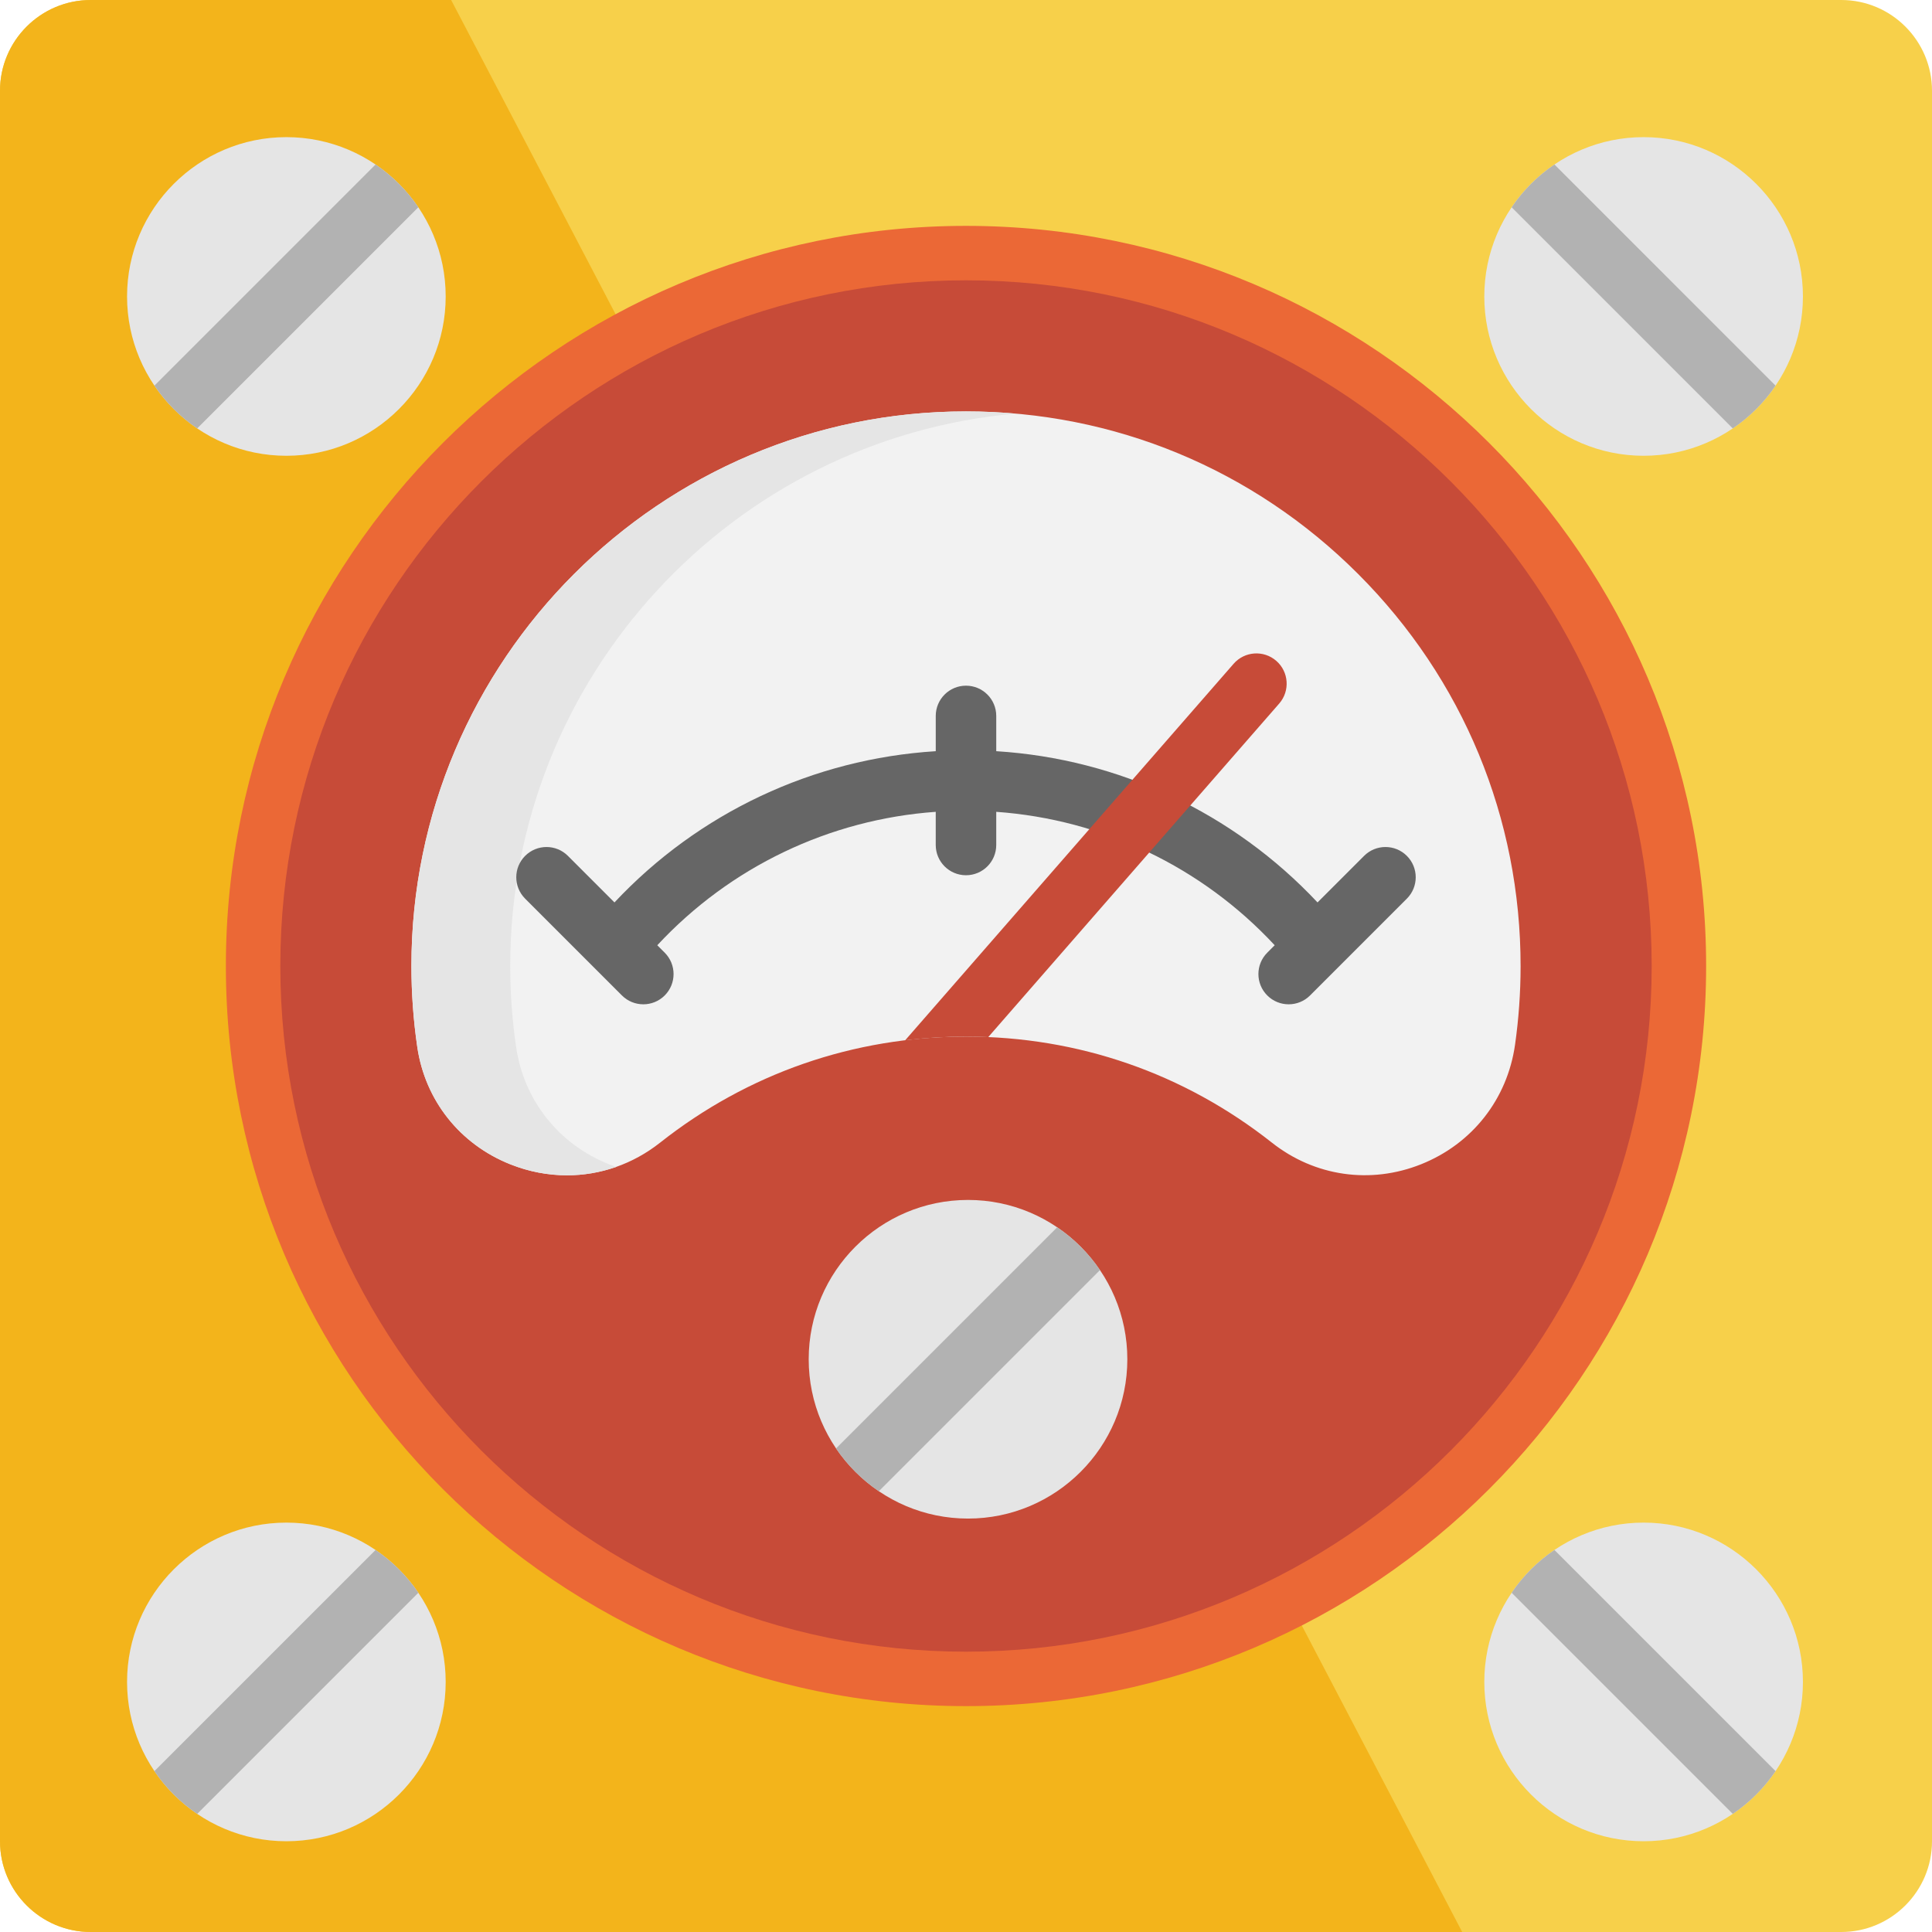
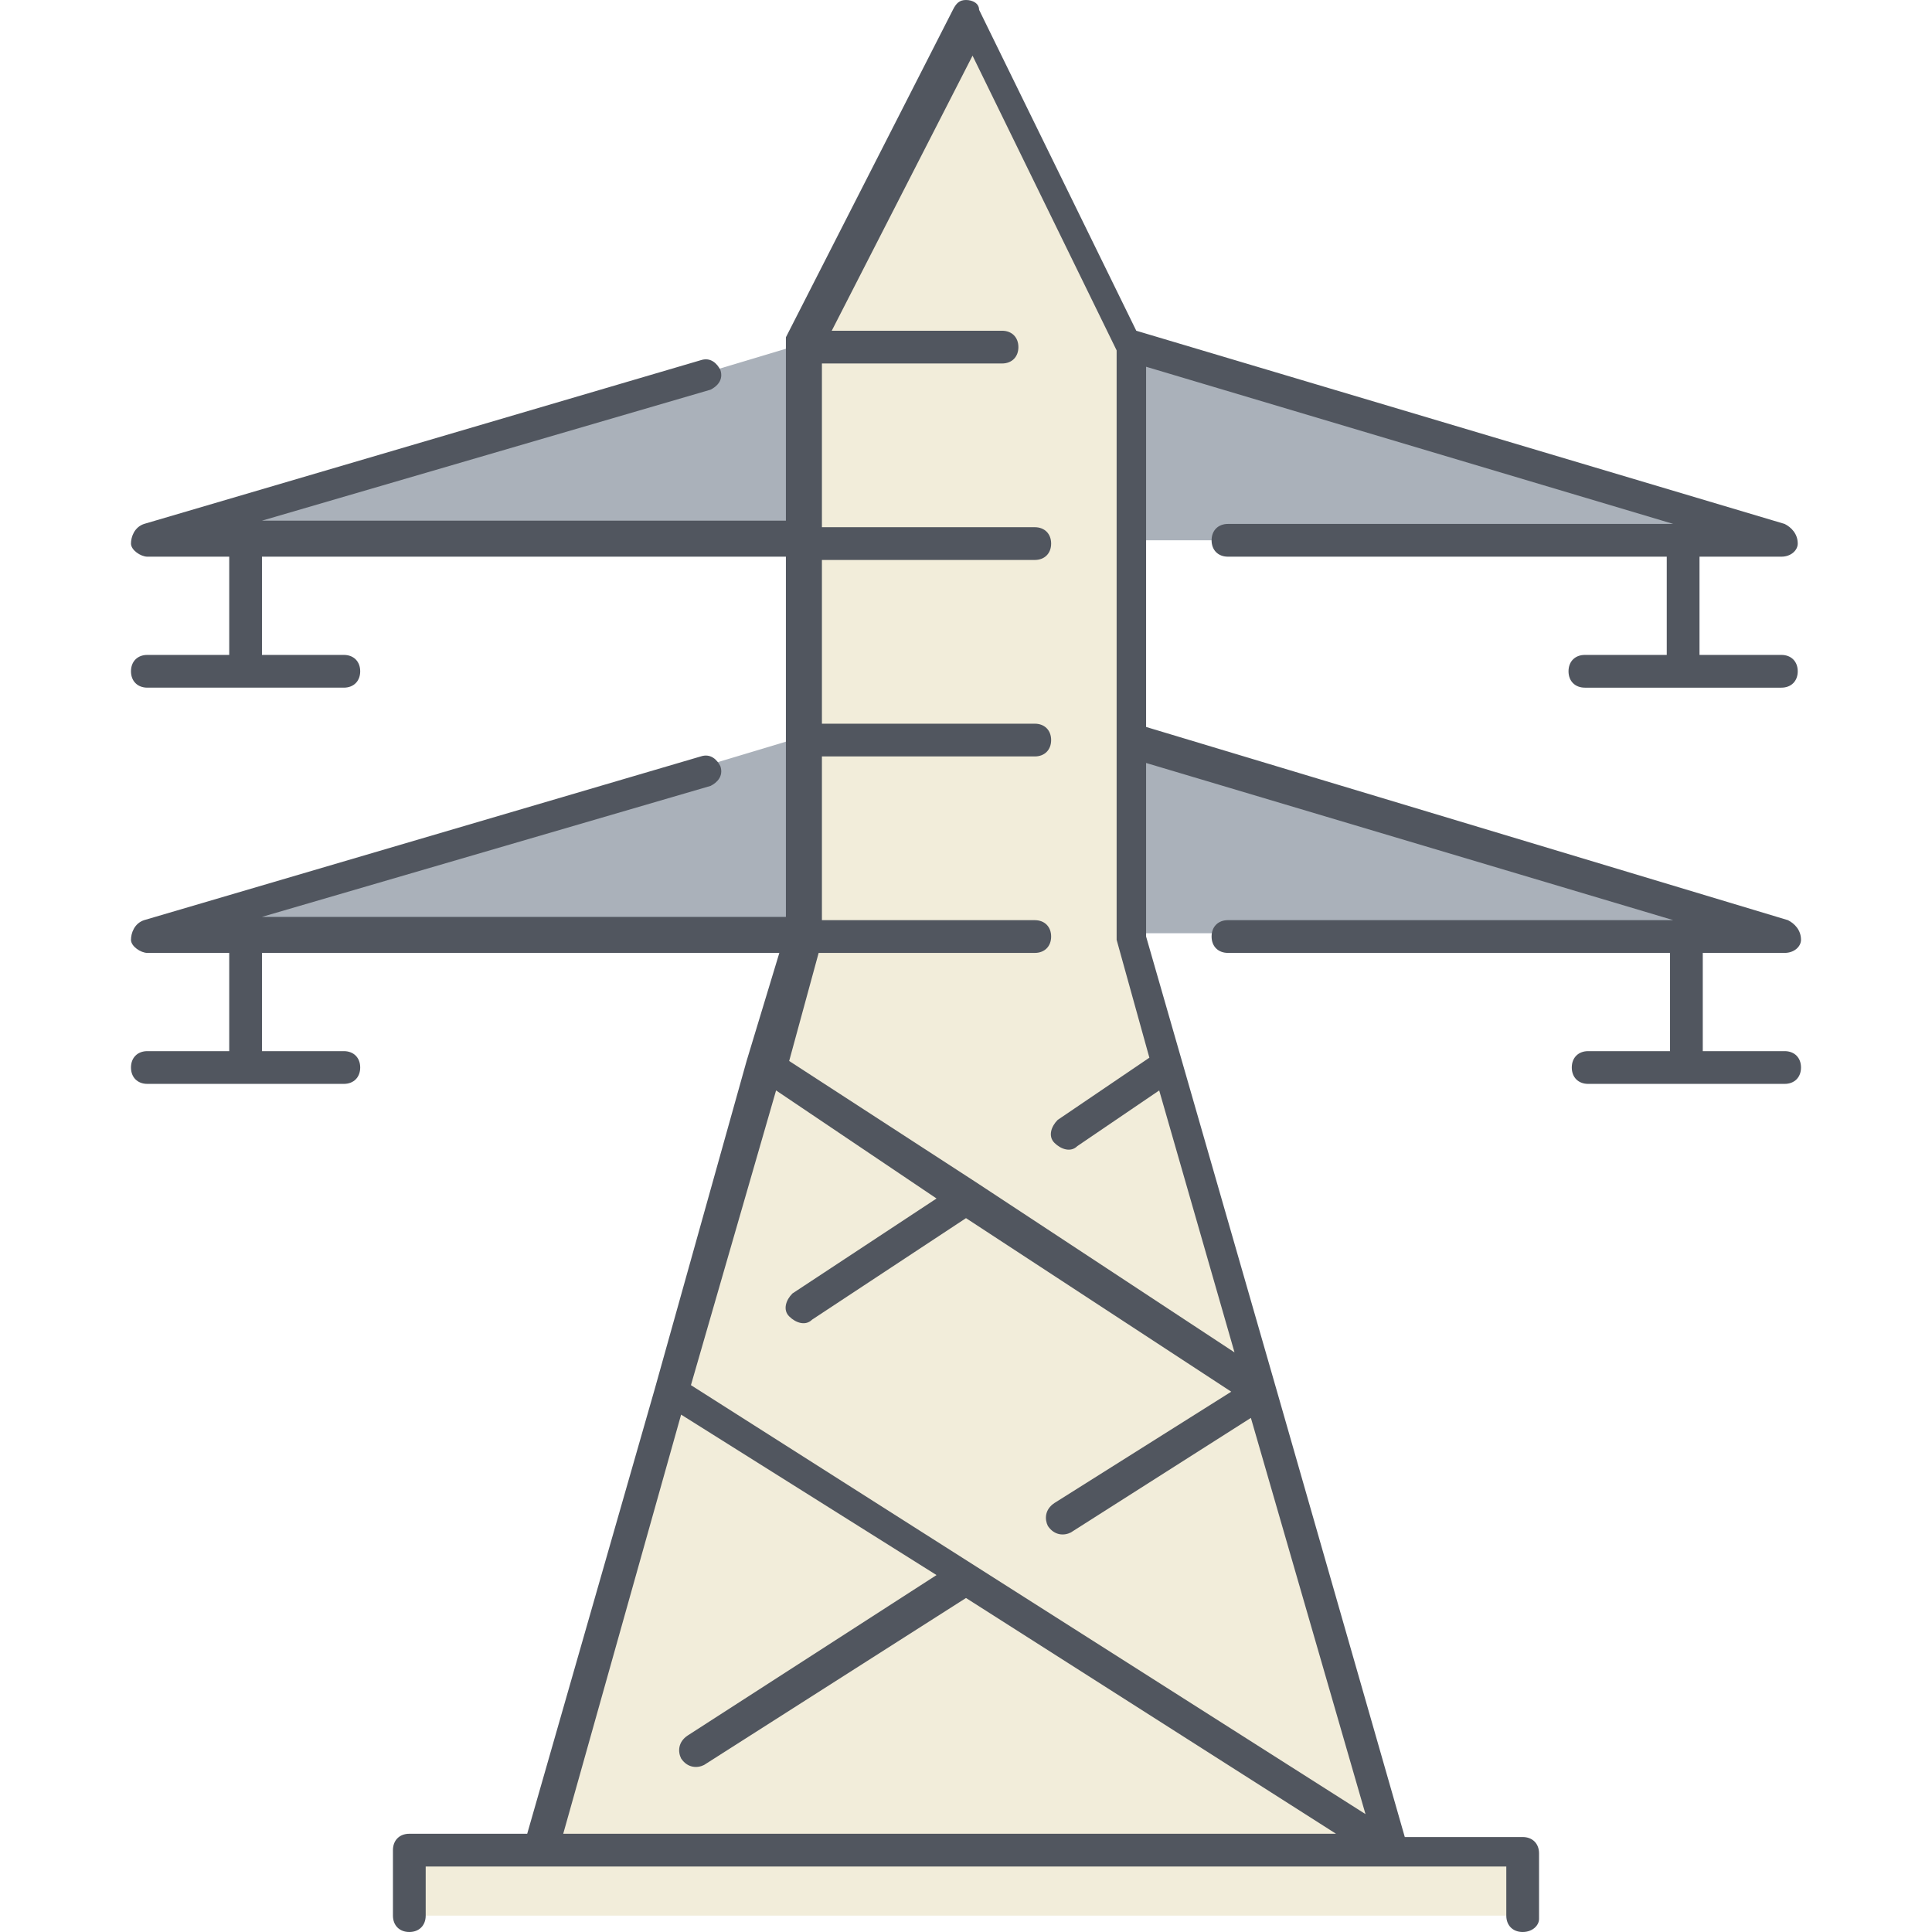
- <svg xmlns="http://www.w3.org/2000/svg" version="1.1" id="Layer_1" x="0px" y="0px" viewBox="0 0 512 512" style="enable-background:new 0 0 512 512;" xml:space="preserve">
-   <path style="fill:#F7D04A;" d="M487.95,0H24.05C10.788,0,0,10.789,0,24.05v463.9C0,501.211,10.788,512,24.05,512h463.9  c13.261,0,24.05-10.789,24.05-24.05V24.05C512,10.789,501.211,0,487.95,0z" />
-   <path style="fill:#F3B41B;" d="M24.05,0C10.788,0,0,10.789,0,24.05v463.9C0,501.211,10.788,512,24.05,512h363.446L119.559,0H24.05z" />
-   <path style="fill:#EB6836;" d="M256,59.858C147.847,59.858,59.858,147.846,59.858,256S147.847,452.142,256,452.142  c108.154,0,196.142-87.988,196.142-196.142S364.154,59.858,256,59.858z" />
-   <path style="fill:#C74B38;" d="M256,74.288C155.804,74.288,74.288,155.803,74.288,256S155.804,437.712,256,437.712  c100.197,0,181.712-81.515,181.712-181.712S356.197,74.288,256,74.288z" />
-   <path style="fill:#F2F2F2;" d="M359.943,152.133c-27.777-27.799-64.692-43.107-103.946-43.106  C174.959,109.028,109.027,174.961,109.027,256c0,7.187,0.524,14.41,1.558,21.469c2.072,14.151,11.294,25.774,24.669,31.093  c4.902,1.95,9.978,2.907,15.003,2.907c8.803,0,17.441-2.943,24.664-8.647c23.291-18.393,51.328-28.116,81.079-28.116  c29.746,0,57.78,9.719,81.07,28.109c11.339,8.954,26.131,11.09,39.568,5.714c13.517-5.409,22.812-17.24,24.862-31.652  c0.972-6.826,1.468-13.812,1.473-20.765C403.002,216.857,387.72,179.931,359.943,152.133z" />
-   <path style="fill:#E5E5E5;" d="M161.442,308.562c-13.375-5.319-22.597-16.942-24.669-31.093c-1.034-7.059-1.558-14.281-1.558-21.469  c0-76.641,58.971-139.758,133.918-146.386c-4.343-0.383-8.723-0.587-13.136-0.587C174.959,109.028,109.027,174.961,109.027,256  c0,7.187,0.524,14.41,1.558,21.469c2.072,14.151,11.294,25.774,24.669,31.093c4.902,1.95,9.978,2.907,15.003,2.907  c4.439,0,8.834-0.75,13.029-2.223C162.669,309.033,162.054,308.805,161.442,308.562z" />
-   <path style="fill:#666666;" d="M372.834,226.815c-3.132-3.13-8.207-3.13-11.338,0l-12.338,12.338  c-22.299-23.774-52.664-38.053-85.141-40.08v-9.344c0-4.428-3.588-8.017-8.017-8.017c-4.427,0-8.017,3.588-8.017,8.017v9.344  c-32.477,2.027-62.843,16.306-85.142,40.08l-12.338-12.338c-3.131-3.13-8.207-3.13-11.337,0c-3.131,3.132-3.131,8.207,0,11.338  l25.653,25.653c1.565,1.565,3.617,2.347,5.668,2.347s4.103-0.782,5.668-2.347c3.131-3.132,3.131-8.207,0-11.338l-1.967-1.967  c19.303-20.768,45.604-33.344,73.793-35.359v8.79c0,4.428,3.589,8.017,8.017,8.017c4.428,0,8.017-3.588,8.017-8.017v-8.79  c28.189,2.014,54.489,14.591,73.793,35.358l-1.968,1.968c-3.131,3.132-3.131,8.207,0,11.338c1.566,1.565,3.618,2.347,5.669,2.347  s4.103-0.782,5.669-2.347l25.653-25.653C375.964,235.022,375.964,229.947,372.834,226.815z" />
-   <path style="fill:#C74B38;" d="M338.231,175.137c-3.336-2.911-8.401-2.564-11.311,0.771l-87.038,99.774  c5.304-0.643,10.681-0.976,16.118-0.976c1.973,0,3.937,0.049,5.894,0.135l77.108-88.392  C341.912,183.111,341.567,178.047,338.231,175.137z" />
-   <path style="fill:#E5E5E5;" d="M435.574,36.342c-23.281,0-42.221,18.941-42.221,42.221s18.941,42.221,42.221,42.221  c23.28,0,42.221-18.941,42.221-42.221S458.855,36.342,435.574,36.342z" />
-   <path style="fill:#B2B2B2;" d="M470.545,102.196l-58.603-58.603c-4.461,3.024-8.314,6.877-11.338,11.338l58.603,58.603  C463.667,110.51,467.52,106.656,470.545,102.196z" />
-   <path style="fill:#E5E5E5;" d="M435.574,403.507c-23.281,0-42.221,18.941-42.221,42.221c0,23.281,18.941,42.221,42.221,42.221  c23.28,0,42.221-18.941,42.221-42.221C477.795,422.448,458.855,403.507,435.574,403.507z" />
-   <path style="fill:#B2B2B2;" d="M470.545,469.361l-58.603-58.603c-4.461,3.024-8.314,6.877-11.338,11.338l58.603,58.603  C463.667,477.675,467.52,473.821,470.545,469.361z" />
-   <path style="fill:#E5E5E5;" d="M33.67,78.564c0,23.281,18.941,42.221,42.221,42.221s42.221-18.941,42.221-42.221  S99.172,36.342,75.891,36.342S33.67,55.283,33.67,78.564z" />
-   <path style="fill:#B2B2B2;" d="M99.524,43.593L40.92,102.196c3.024,4.46,6.877,8.314,11.338,11.338l58.603-58.603  C107.837,50.471,103.984,46.618,99.524,43.593z" />
-   <path style="fill:#E5E5E5;" d="M33.67,445.729c0,23.281,18.941,42.221,42.221,42.221s42.221-18.941,42.221-42.221  c0-23.28-18.941-42.221-42.221-42.221S33.67,422.448,33.67,445.729z" />
-   <path style="fill:#B2B2B2;" d="M99.524,410.758L40.92,469.361c3.024,4.461,6.877,8.314,11.338,11.338l58.603-58.603  C107.837,417.636,103.984,413.783,99.524,410.758z" />
-   <path style="fill:#E5E5E5;" d="M214.313,360.217c0,23.28,18.941,42.221,42.221,42.221s42.221-18.941,42.221-42.221  c0-23.281-18.941-42.221-42.221-42.221S214.313,336.937,214.313,360.217z" />
-   <path style="fill:#B2B2B2;" d="M280.167,325.246l-58.603,58.603c3.024,4.46,6.877,8.314,11.338,11.338l58.603-58.603  C288.48,332.124,284.627,328.271,280.167,325.246z" />
+ <svg xmlns="http://www.w3.org/2000/svg" version="1.1" id="Layer_1" x="0px" y="0px" viewBox="0 0 503.467 503.467" style="enable-background:new 0 0 503.467 503.467;" xml:space="preserve">
+   <rect x="106.667" y="482.133" style="fill:#F2EDDA;" width="290.133" height="17.067" />
+   <g transform="translate(5 1)">
+     <path style="fill:#AAB1BA;" d="M33.4,139.8H59h145.067V88.6L33.4,139.8z M451.533,139.8h-25.6H280.867V88.6L451.533,139.8z    M451.533,242.2h-25.6H280.867V191L451.533,242.2z M33.4,242.2H59h145.067V191L33.4,242.2z" />
+     <path style="fill:#F2EDDA;" d="M204.067,191v-51.2V88.6l43.52-85.333L289.4,88.6V191l0,0v51.2l9.387,34.133l24.747,85.333   l34.133,119.467H135.8L204.067,242.2V191L204.067,191z" />
+   </g>
+   <path style="fill:#51565F;" d="M396.8,503.467c-2.56,0-4.267-1.707-4.267-4.267v-12.8h-29.867l0,0H140.8l0,0h-29.867v12.8  c0,2.56-1.707,4.267-4.267,4.267s-4.267-1.707-4.267-4.267v-17.067c0-2.56,1.707-4.267,4.267-4.267h30.72l33.28-116.053l0,0  l23.893-85.333l0,0l8.533-28.16H68.267v25.6H89.6c2.56,0,4.267,1.707,4.267,4.267s-1.707,4.267-4.267,4.267H38.4  c-2.56,0-4.267-1.707-4.267-4.267s1.707-4.267,4.267-4.267h21.333v-25.6H38.4c-1.707,0-4.267-1.707-4.267-3.413  c0-1.707,0.853-4.267,3.413-5.12l145.067-42.667c2.56-0.853,4.267,0.853,5.12,2.56c0.853,2.56-0.853,4.267-2.56,5.12L68.267,238.933  H204.8v-93.867H68.267v25.6H89.6c2.56,0,4.267,1.707,4.267,4.267c0,2.56-1.707,4.267-4.267,4.267H38.4  c-2.56,0-4.267-1.707-4.267-4.267c0-2.56,1.707-4.267,4.267-4.267h21.333v-25.6H38.4c-1.707,0-4.267-1.707-4.267-3.413  c0-1.707,0.853-4.267,3.413-5.12l145.067-42.667c2.56-0.853,4.267,0.853,5.12,2.56c0.853,2.56-0.853,4.267-2.56,5.12L68.267,135.68  H204.8V89.6v-0.853v-0.853L248.32,2.56c0.853-1.707,1.707-2.56,3.413-2.56c1.707,0,3.413,0.853,3.413,2.56l40.96,83.627  l168.96,50.347c1.707,0.853,3.413,2.56,3.413,5.12c0,1.707-1.707,3.413-4.267,3.413H442.88v25.6h21.333  c2.56,0,4.267,1.707,4.267,4.267c0,2.56-1.707,4.267-4.267,4.267h-51.2c-2.56,0-4.267-1.707-4.267-4.267  c0-2.56,1.707-4.267,4.267-4.267h21.333v-25.6H320c-2.56,0-4.267-1.707-4.267-4.267c0-2.56,1.707-4.267,4.267-4.267h116.053  l-137.387-40.96v93.867l167.253,50.347c1.707,0.853,3.413,2.56,3.413,5.12c0,1.707-1.707,3.413-4.267,3.413h-21.333v25.6h21.333  c2.56,0,4.267,1.707,4.267,4.267c0,2.56-1.707,4.267-4.267,4.267h-51.2c-2.56,0-4.267-1.707-4.267-4.267  c0-2.56,1.707-4.267,4.267-4.267H435.2v-25.6H320c-2.56,0-4.267-1.707-4.267-4.267c0-2.56,1.707-4.267,4.267-4.267h116.053  l-137.387-40.96v45.227L332.8,362.666l0,0l33.28,116.053h30.72c2.56,0,4.267,1.707,4.267,4.267v17.067  C401.067,501.76,399.36,503.467,396.8,503.467z M146.773,477.867H348.16l-96.427-61.44l-68.267,43.52  c-1.707,0.853-4.267,0.853-5.973-1.707c-0.853-1.707-0.853-4.267,1.707-5.973l64.853-41.813l-66.56-41.813L146.773,477.867z   M180.053,360.96L355.84,472.747l-29.867-103.253L279.04,399.36c-1.707,0.853-4.267,0.853-5.973-1.707  c-0.853-1.707-0.853-4.267,1.707-5.973l46.08-29.013l-69.12-45.227l-40.107,26.453c-1.707,1.707-4.267,0.853-5.973-0.853  c-1.707-1.707-0.853-4.267,0.853-5.973l37.547-24.747l-41.813-28.16L180.053,360.96z M254.293,308.053l67.413,44.373L302.08,284.16  l-21.333,14.507c-1.707,1.707-4.267,0.853-5.973-0.853c-1.707-1.707-0.853-4.267,0.853-5.973l23.893-16.213l-8.533-30.72v-0.853  v-51.2l0,0V91.307l-37.547-76.8l-36.693,71.68h44.373c2.56,0,4.267,1.707,4.267,4.267c0,2.56-1.707,4.267-4.267,4.267h-46.933  v42.667h55.467c2.56,0,4.267,1.707,4.267,4.267c0,2.56-1.707,4.267-4.267,4.267h-55.467v42.667h55.467  c2.56,0,4.267,1.707,4.267,4.267s-1.707,4.267-4.267,4.267h-55.467v42.667h55.467c2.56,0,4.267,1.707,4.267,4.267  c0,2.56-1.707,4.267-4.267,4.267h-56.32l-7.68,28.16L254.293,308.053L254.293,308.053z" />
  <g>
</g>
  <g>
</g>
  <g>
</g>
  <g>
</g>
  <g>
</g>
  <g>
</g>
  <g>
</g>
  <g>
</g>
  <g>
</g>
  <g>
</g>
  <g>
</g>
  <g>
</g>
  <g>
</g>
  <g>
</g>
  <g>
</g>
</svg>
